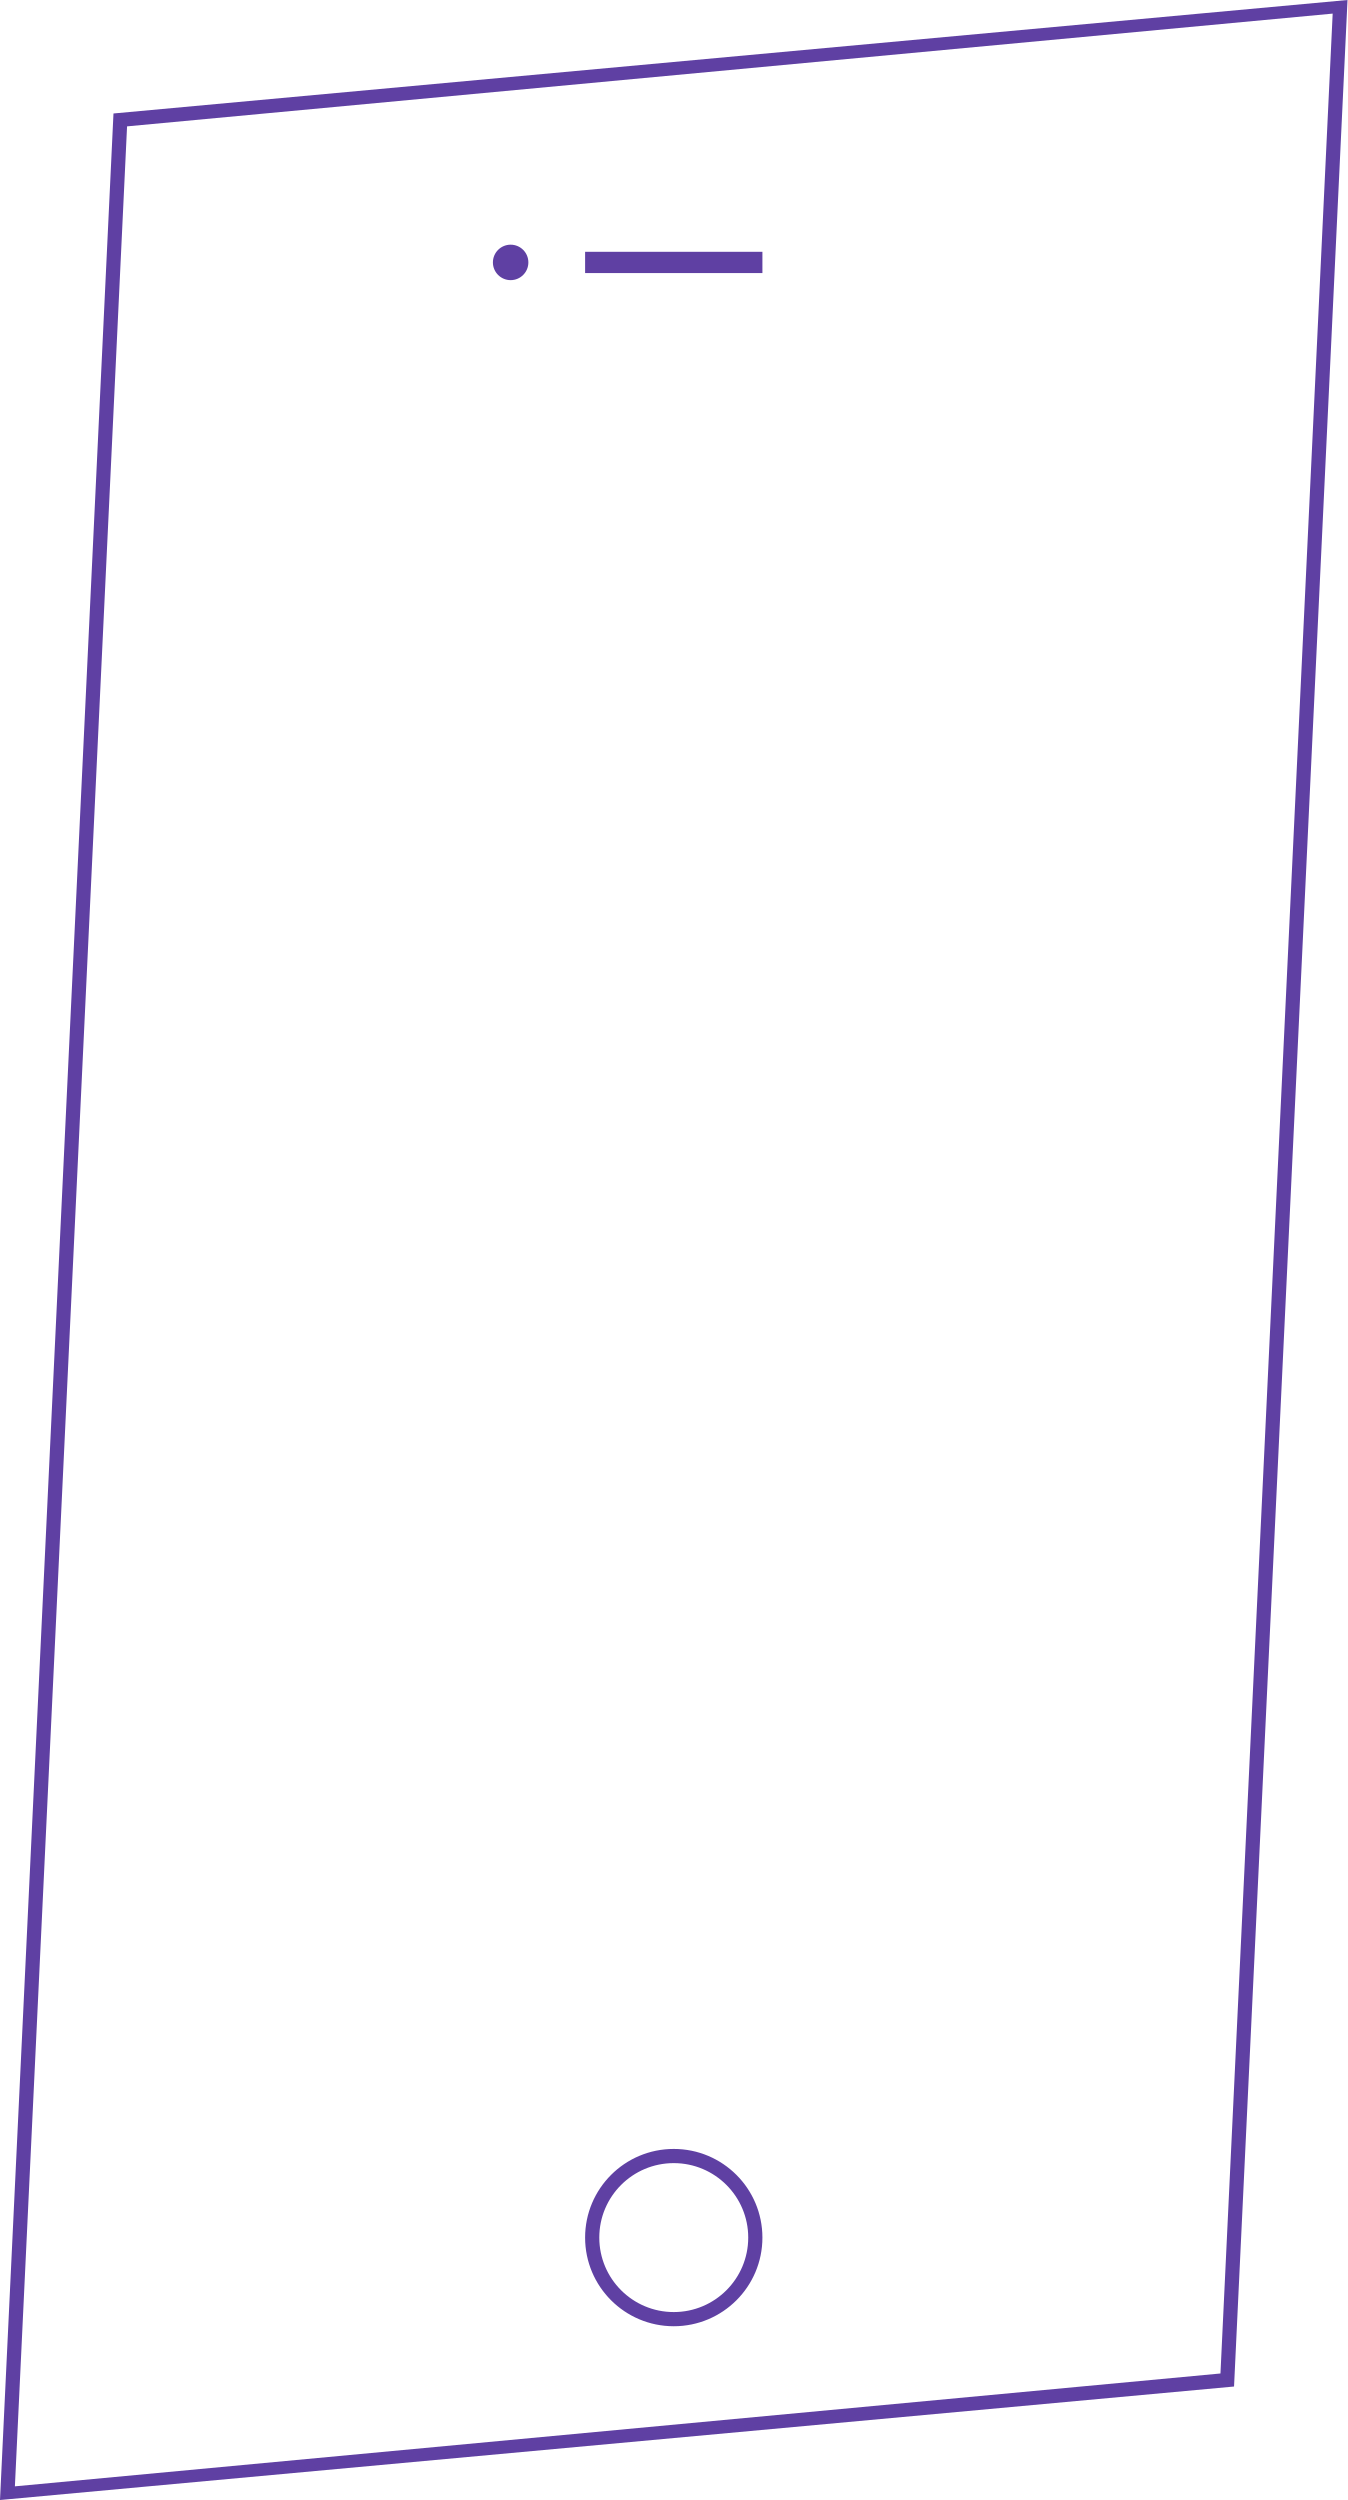
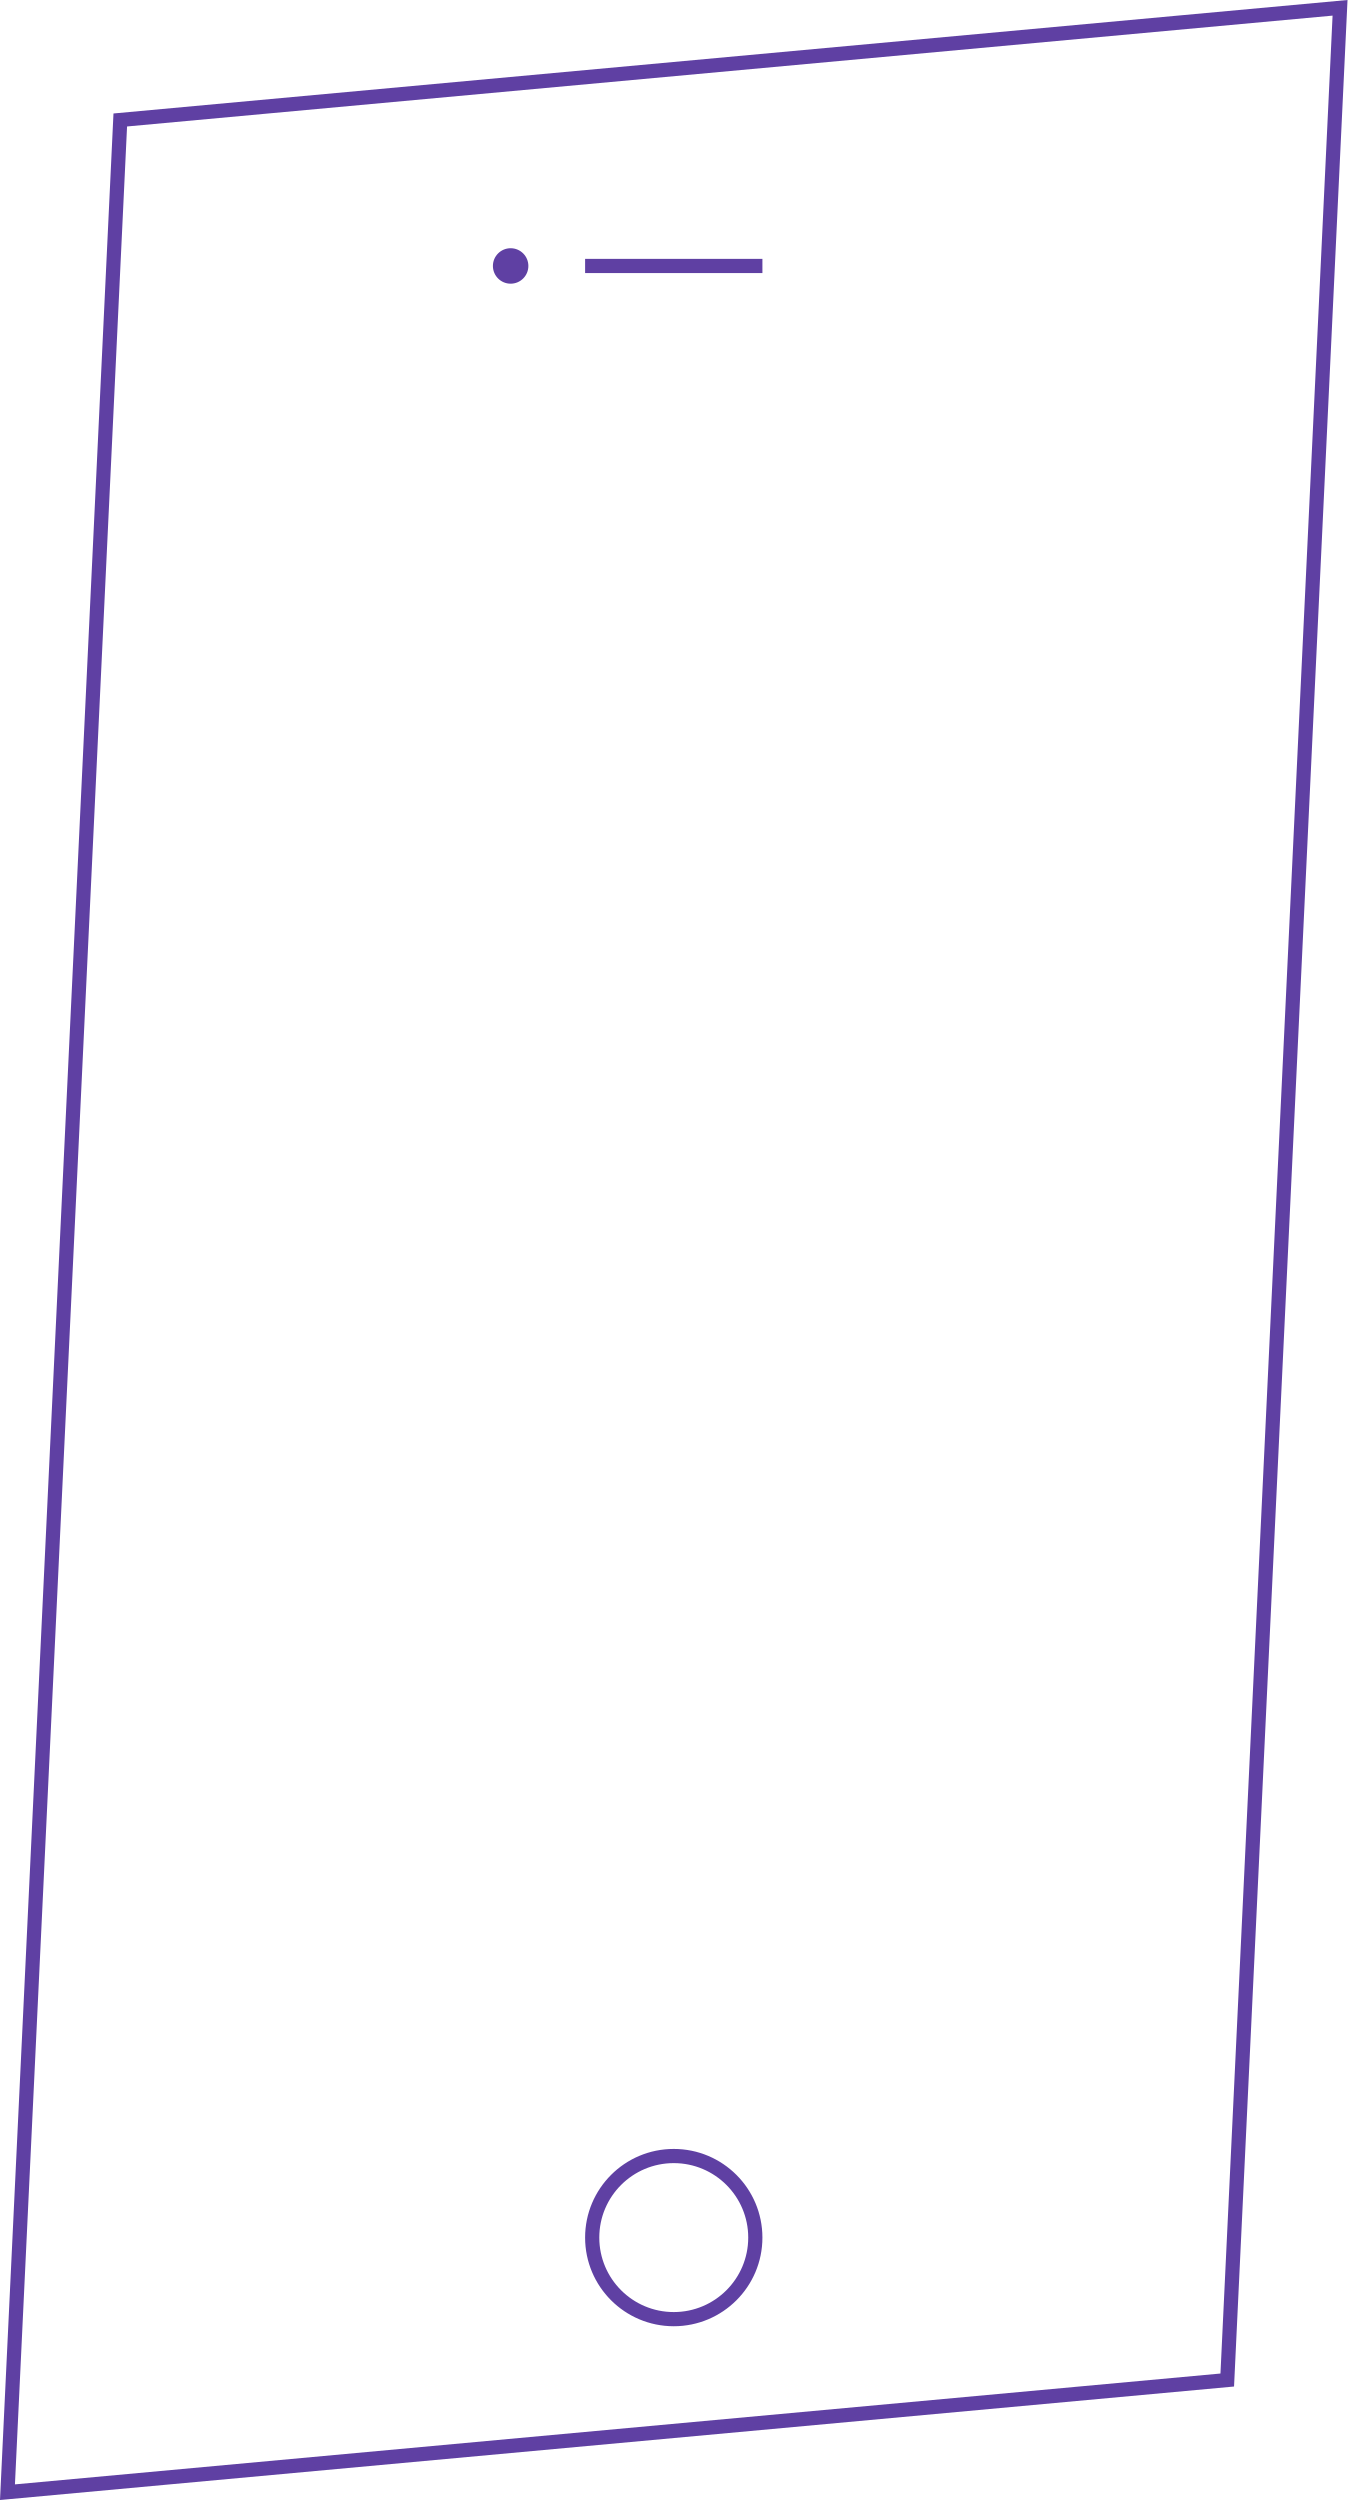
<svg xmlns="http://www.w3.org/2000/svg" width="380" height="705" viewBox="0 0 380 705">
  <g fill="#5F40A3" fill-rule="evenodd">
-     <path d="M35.832 35.635L4.2 701.148l339.97-31.825L375.813 3.838 35.833 35.635zM380 0l-32 673L0 705 32 32 380 0z" />
-     <circle cx="144" cy="74" r="5" />
-     <path d="M165 71h50v6h-50zM215 631c0-13.807-11.193-25-25-25s-25 11.193-25 25 11.193 25 25 25 25-11.193 25-25zm-46 0c0-11.598 9.402-21 21-21s21 9.402 21 21-9.402 21-21 21-21-9.402-21-21z" />
+     <path d="M35.83 35.665L4.214 700.595l339.956-31.26 31.616-664.93L35.83 35.664zM32 32L380 0l-32 673L0 705 32 32z" />
+     <circle cx="144" cy="75" r="5" />
+     <path d="M165 73h50v4h-50zM190 656c13.807 0 25-11.193 25-25s-11.193-25-25-25-25 11.193-25 25 11.193 25 25 25zm0-4c-11.598 0-21-9.402-21-21s9.402-21 21-21 21 9.402 21 21-9.402 21-21 21z" />
  </g>
</svg>
